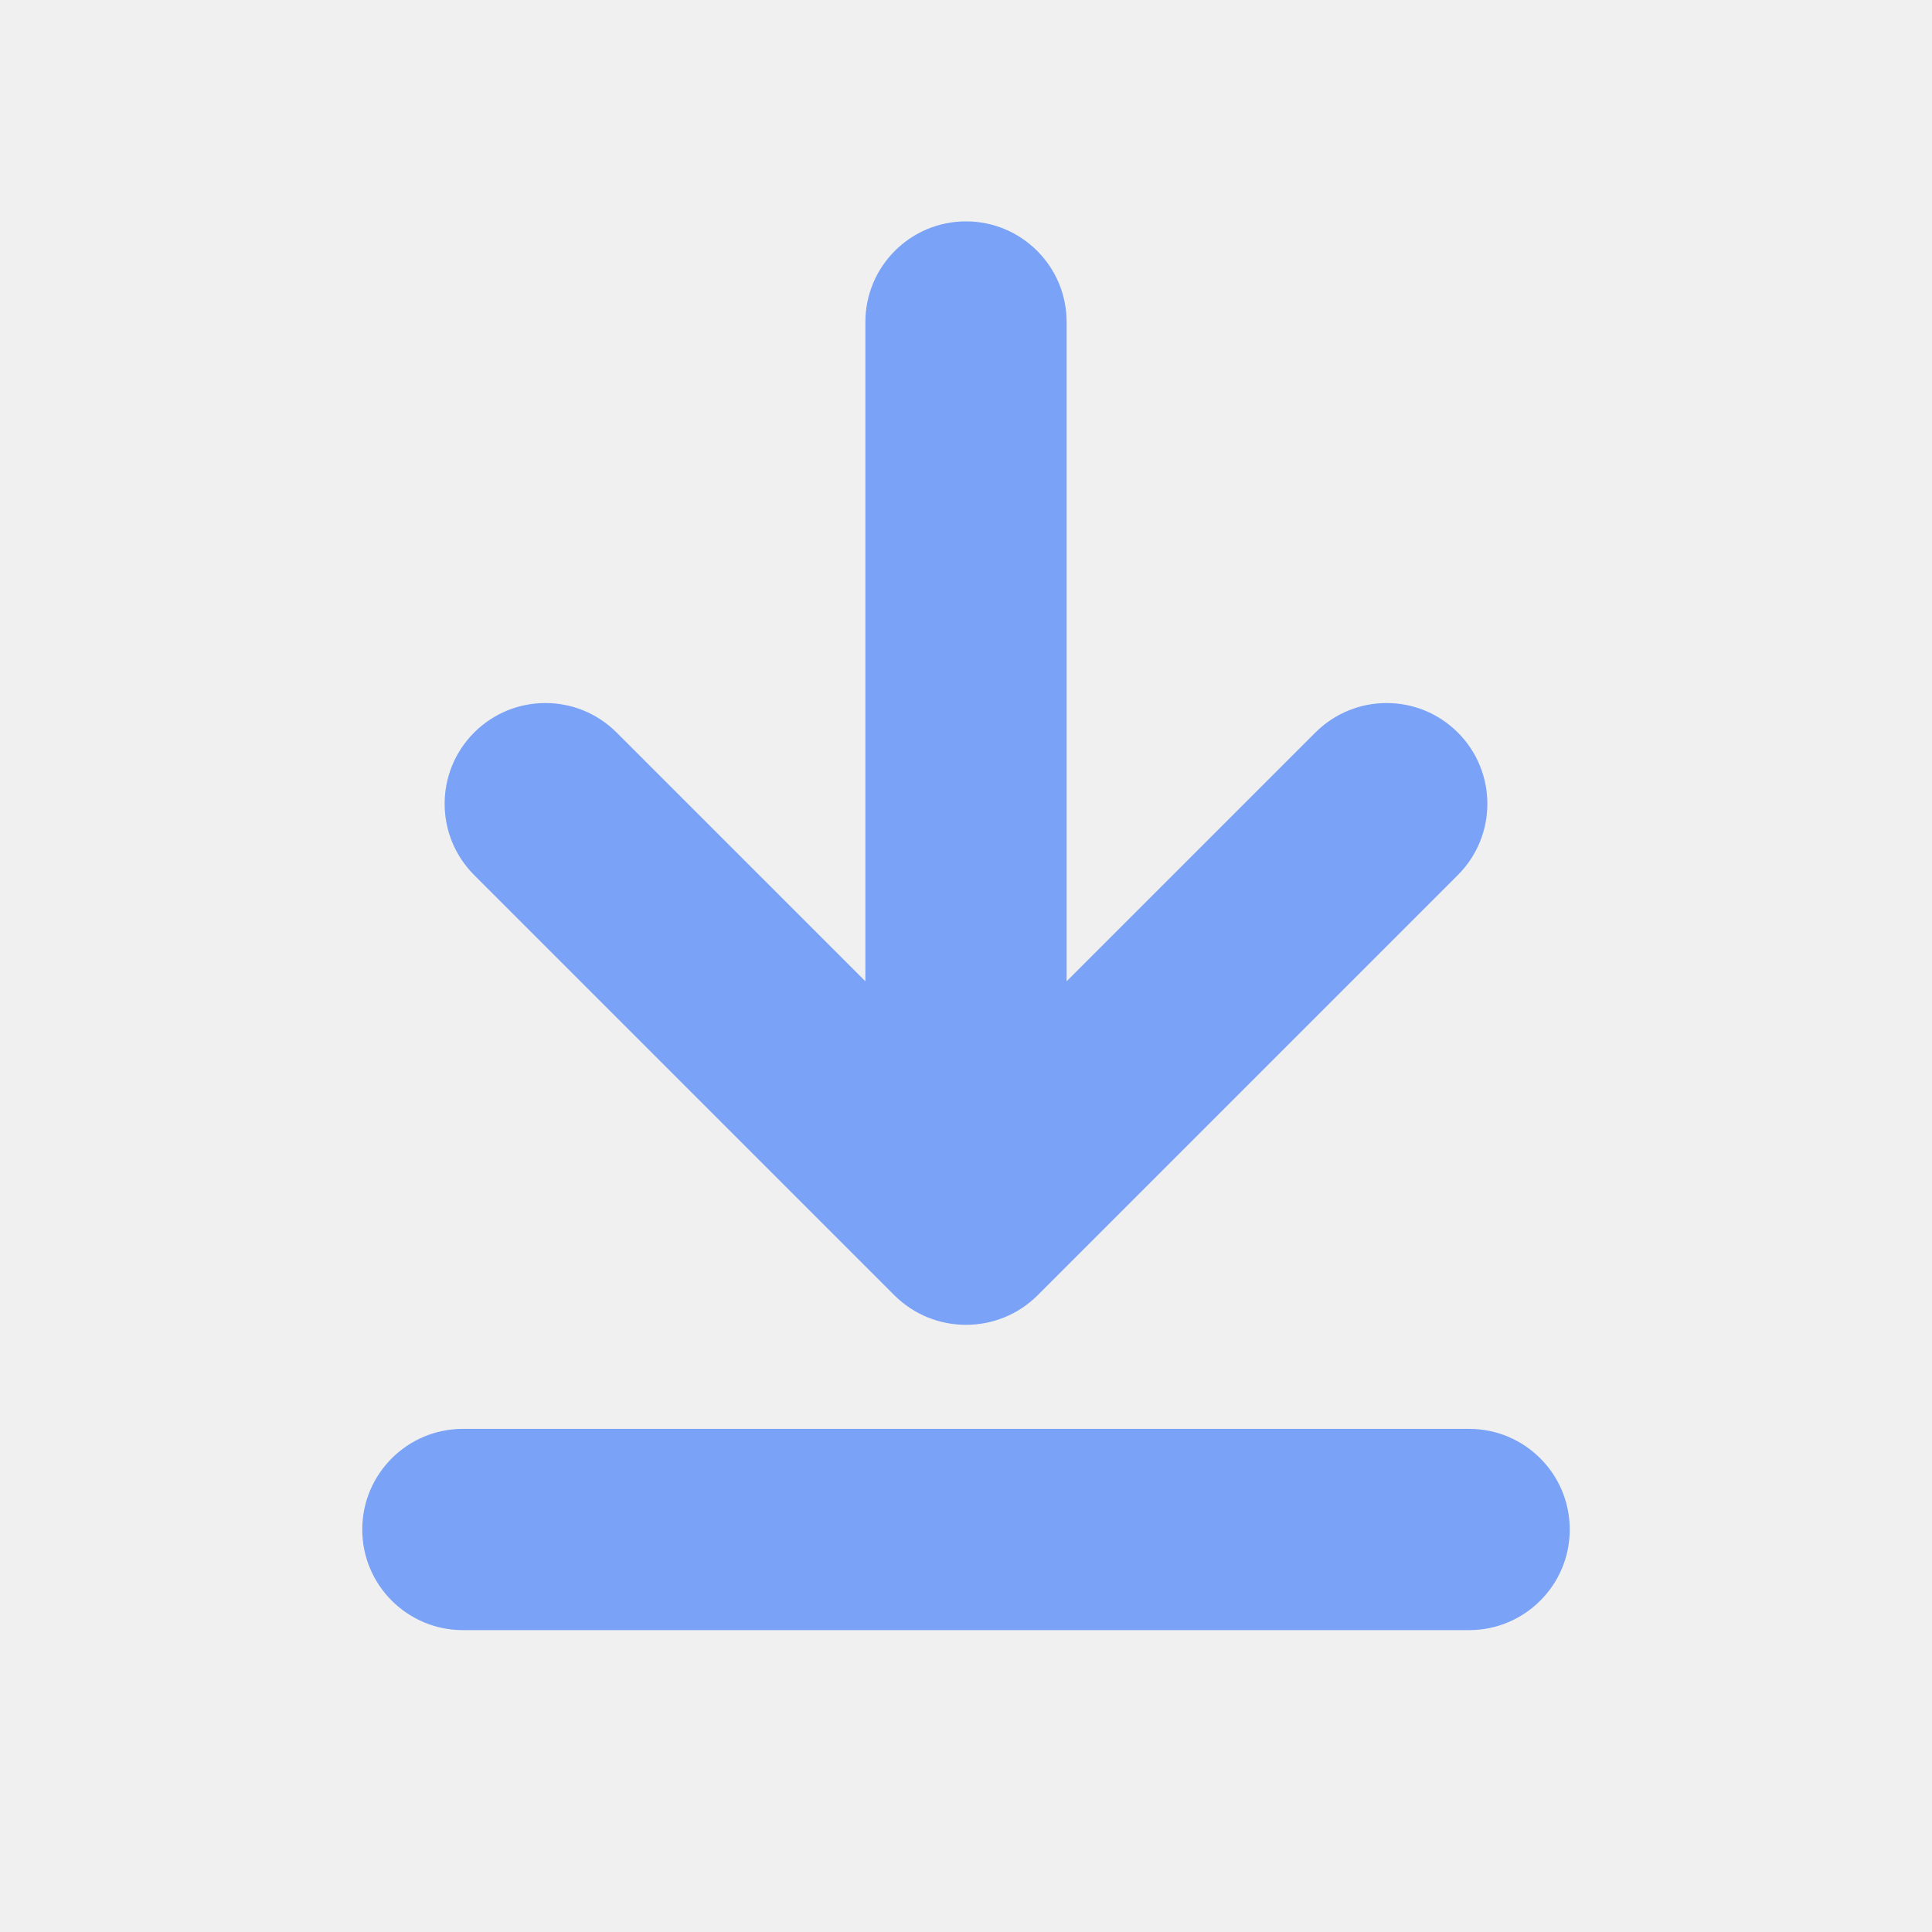
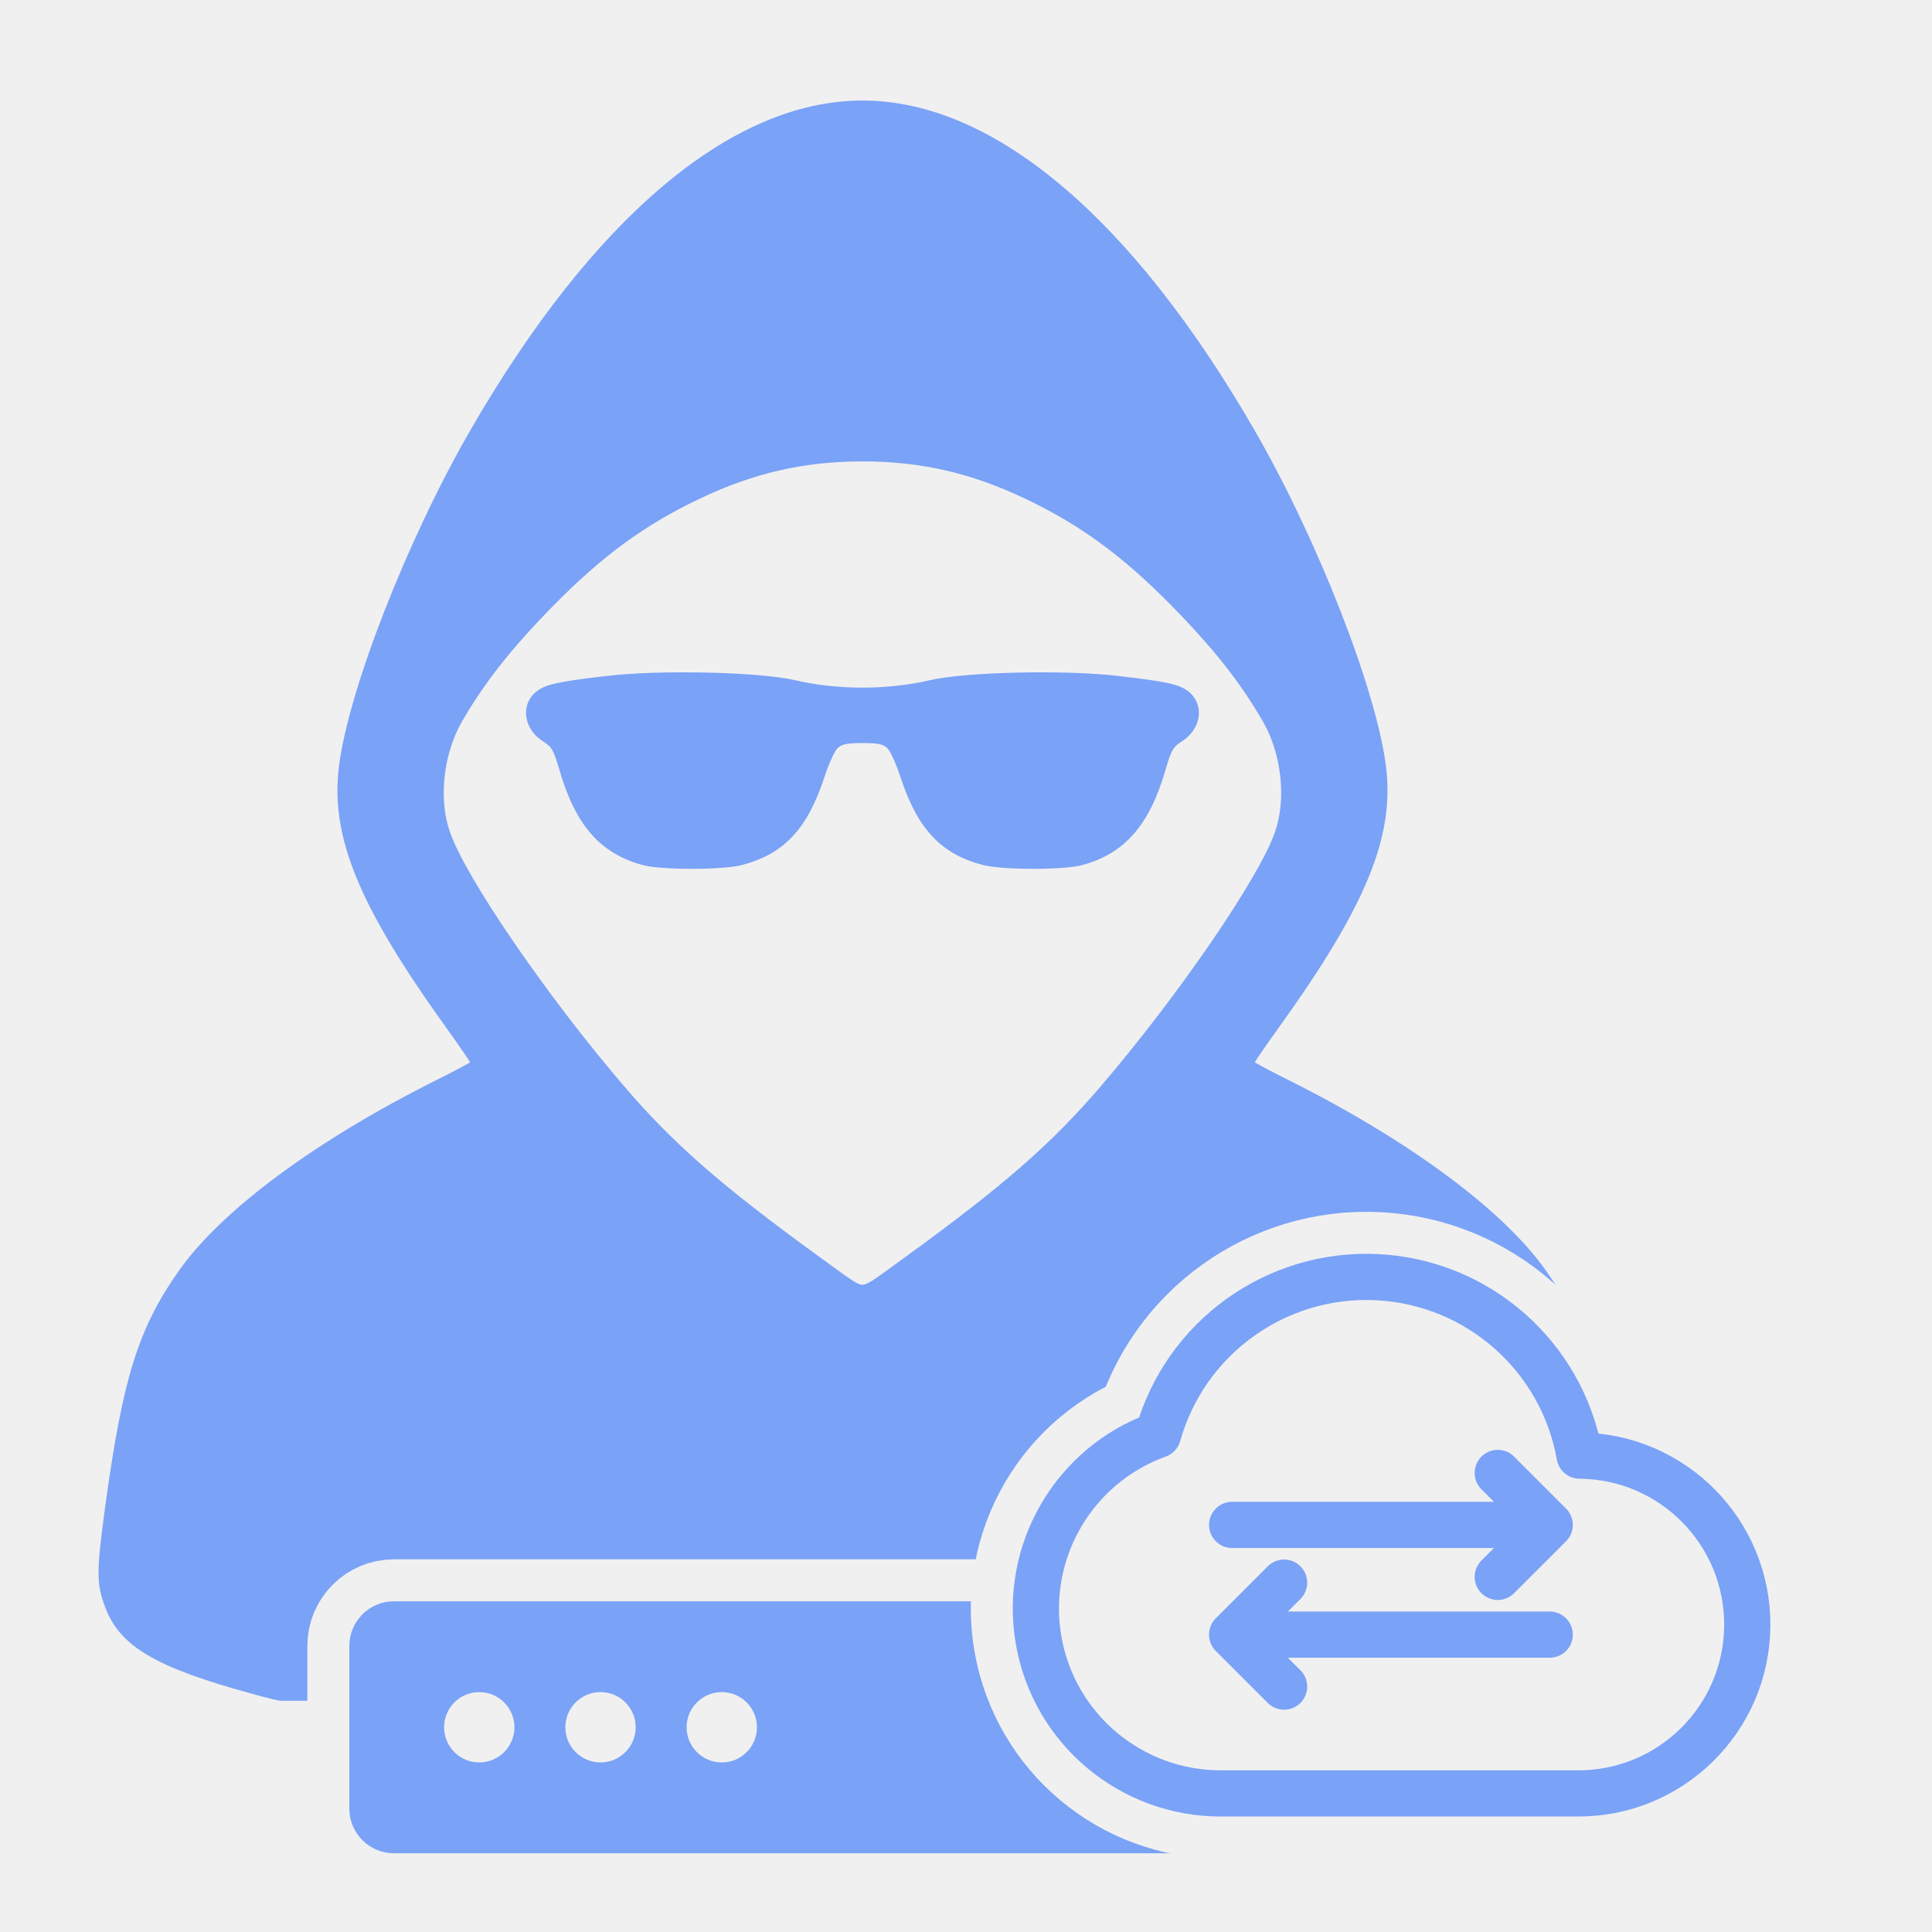
- <svg xmlns="http://www.w3.org/2000/svg" viewBox="0 0 24 24" shape-rendering="geometricPrecision">
-   <path fill="#7aa2f7" fill-rule="evenodd" d="M12 2.75c.69 0 1.25.56 1.25 1.25v8.19l3.09-3.09a1.25 1.25 0 1 1 1.77 1.77l-5.22 5.22c-.49.49-1.29.49-1.78 0L5.89 10.87a1.25 1.25 0 1 1 1.77-1.77l3.09 3.09V4c0-.69.56-1.25 1.25-1.25ZM4.5 19c0-.69.56-1.25 1.25-1.25h12.5a1.25 1.25 0 1 1 0 2.5H5.75c-.69 0-1.25-.56-1.25-1.25Z" />
+ <svg xmlns="http://www.w3.org/2000/svg" viewBox="295.9 122.9 736.1 736.1" shape-rendering="geometricPrecision">
+   <defs>
+     <path id="b" d="M446,733L803,733A 17 17 0 0 1 820,750L820,812A 17 17 0 0 1 803,829L446,829A 17 17 0 0 1 429,812L429,750A 17 17 0 0 1 446,733Z" />
+     <path id="c" d="M404,454L157,454A128,128 0 0 1 113.6,205.6A150,150 0 0 1 405.7,220A117,117 0 0 1 404,454Z" />
+     <mask id="f">
+       <rect x="295.9" y="122.9" width="736.1" height="736.1" fill="#fff" />
+       <use href="#b" fill="#000" stroke="#000" stroke-width="32" />
+       <use href="#c" transform="translate(674.6 556.5) scale(0.55)" fill="#000" stroke="#000" stroke-width="90.18" />
+     </mask>
+     <mask id="s">
+       <rect x="295.9" y="122.9" width="736.1" height="736.1" fill="#fff" />
+       <use href="#c" transform="translate(674.6 556.5) scale(0.55)" fill="#000" stroke="#000" stroke-width="90.18" />
+     </mask>
+   </defs>
+   <path d="M402.8,770.9C402.1,770.9 397.4,769.8 392.5,768.4C355.4,758.3 341.6,750.3 336,735.3C332.6,726.2 332.6,722.1 335.9,697.5C342.6,648.2 348.5,629.1 364.1,607C380.3,584 416.1,557.5 461.8,534.6C469,531 475,527.8 475,527.6C475,527.4 470.9,521.4 465.8,514.3C432.6,468.1 421.8,441.8 425,415.2C428.5,386.3 450.9,328.8 475,287C521.8,205.9 574.6,161.2 624.5,161.2C674.4,161.2 727.2,205.9 774,287C798.1,328.8 820.5,386.3 824,415.2C827.2,441.8 816.4,468.1 783.2,514.3C778.1,521.4 774,527.4 774,527.6C774,527.8 780,531 787.2,534.6C832.9,557.5 868.7,584 884.9,607C900.5,629.1 906.4,648.2 913.1,697.5C916.4,722.1 916.4,726.2 913,735.3C907.4,750.3 893.6,758.3 856.5,768.4C851.6,769.8 846.9,770.9 846.2,770.9ZM624.5,298.7C602.2,298.7 583,303.1 562.3,313C541.5,322.9 525.4,334.7 506.8,353.6C490.5,370.2 480.4,383.1 471.8,398C464.8,410.3 462.9,427.6 467.4,440.1C473.5,457.6 504.7,503 533.9,537C552.6,558.8 570.8,574.7 608,601.7C618.5,609.3 622.3,612.4 624.5,612.4C626.7,612.4 630.5,609.3 641,601.7C678.2,574.7 696.4,558.8 715.1,537C744.3,503 775.5,457.6 781.6,440.1C786.1,427.6 784.2,410.3 777.2,398C768.6,383.1 758.5,370.2 742.2,353.6C723.6,334.7 707.5,322.9 686.7,313C666,303.1 646.8,298.7 624.5,298.7ZM624.5,406C618.9,406 616.7,406.4 615.2,407.8C614,408.7 611.7,413.8 610,419C603.5,438.8 594.6,448.3 578.5,452.5C571.1,454.4 547.6,454.4 540.8,452.5C524.5,448.1 515.1,437.2 509,416.1C506.8,408.6 506.2,407.5 502.7,405.3C495.5,400.7 494.1,391.6 500,386.6C503.5,383.7 507.8,382.7 526.5,380.5C547,378 585.5,378.9 599,382.1C606.1,383.8 615.5,384.9 624.5,384.9C633.5,384.9 642.9,383.8 650,382.1C663.5,378.9 702,378 722.5,380.5C741.2,382.7 745.5,383.7 749,386.6C754.9,391.6 753.5,400.7 746.3,405.3C742.8,407.5 742.2,408.6 740,416.1C733.9,437.2 724.5,448.1 708.2,452.5C701.4,454.4 677.9,454.4 670.5,452.5C654.4,448.3 645.5,438.8 639,419C637.3,413.8 635,408.7 633.8,407.8C632.3,406.4 630.1,406 624.5,406Z" fill="#7aa2f7" fill-rule="evenodd" mask="url(#f)" />
+   <path d="M446,733L803,733A 17 17 0 0 1 820,750L820,812A 17 17 0 0 1 803,829L446,829A 17 17 0 0 1 429,812L429,750A 17 17 0 0 1 446,733ZM465.1,781A 13.4 13.4 0 1 0 491.9,781A 13.4 13.4 0 1 0 465.1,781ZM511.3,781A 13.4 13.4 0 1 0 538.1,781A 13.4 13.4 0 1 0 511.3,781ZM557.5,781A 13.4 13.4 0 1 0 584.3,781A 13.4 13.4 0 1 0 557.5,781ZM694.9,771L773.9,771A 10 10 0 1 1 773.9,791L694.9,791A 10 10 0 1 1 694.9,771Z" fill="#7aa2f7" fill-rule="evenodd" mask="url(#s)" />
+   <g transform="translate(674.6 556.5) scale(0.55)" fill="none" stroke="#7aa2f7" stroke-width="32" stroke-linecap="round" stroke-linejoin="round">
+     <path d="M404,454L157,454A128,128 0 0 1 113.6,205.6A150,150 0 0 1 405.7,220A117,117 0 0 1 404,454Z" />
+     <path d="M165,268L385,268M349,232L385,268L349,304M385,344L165,344M201,308L165,344L201,380" />
+   </g>
</svg>
